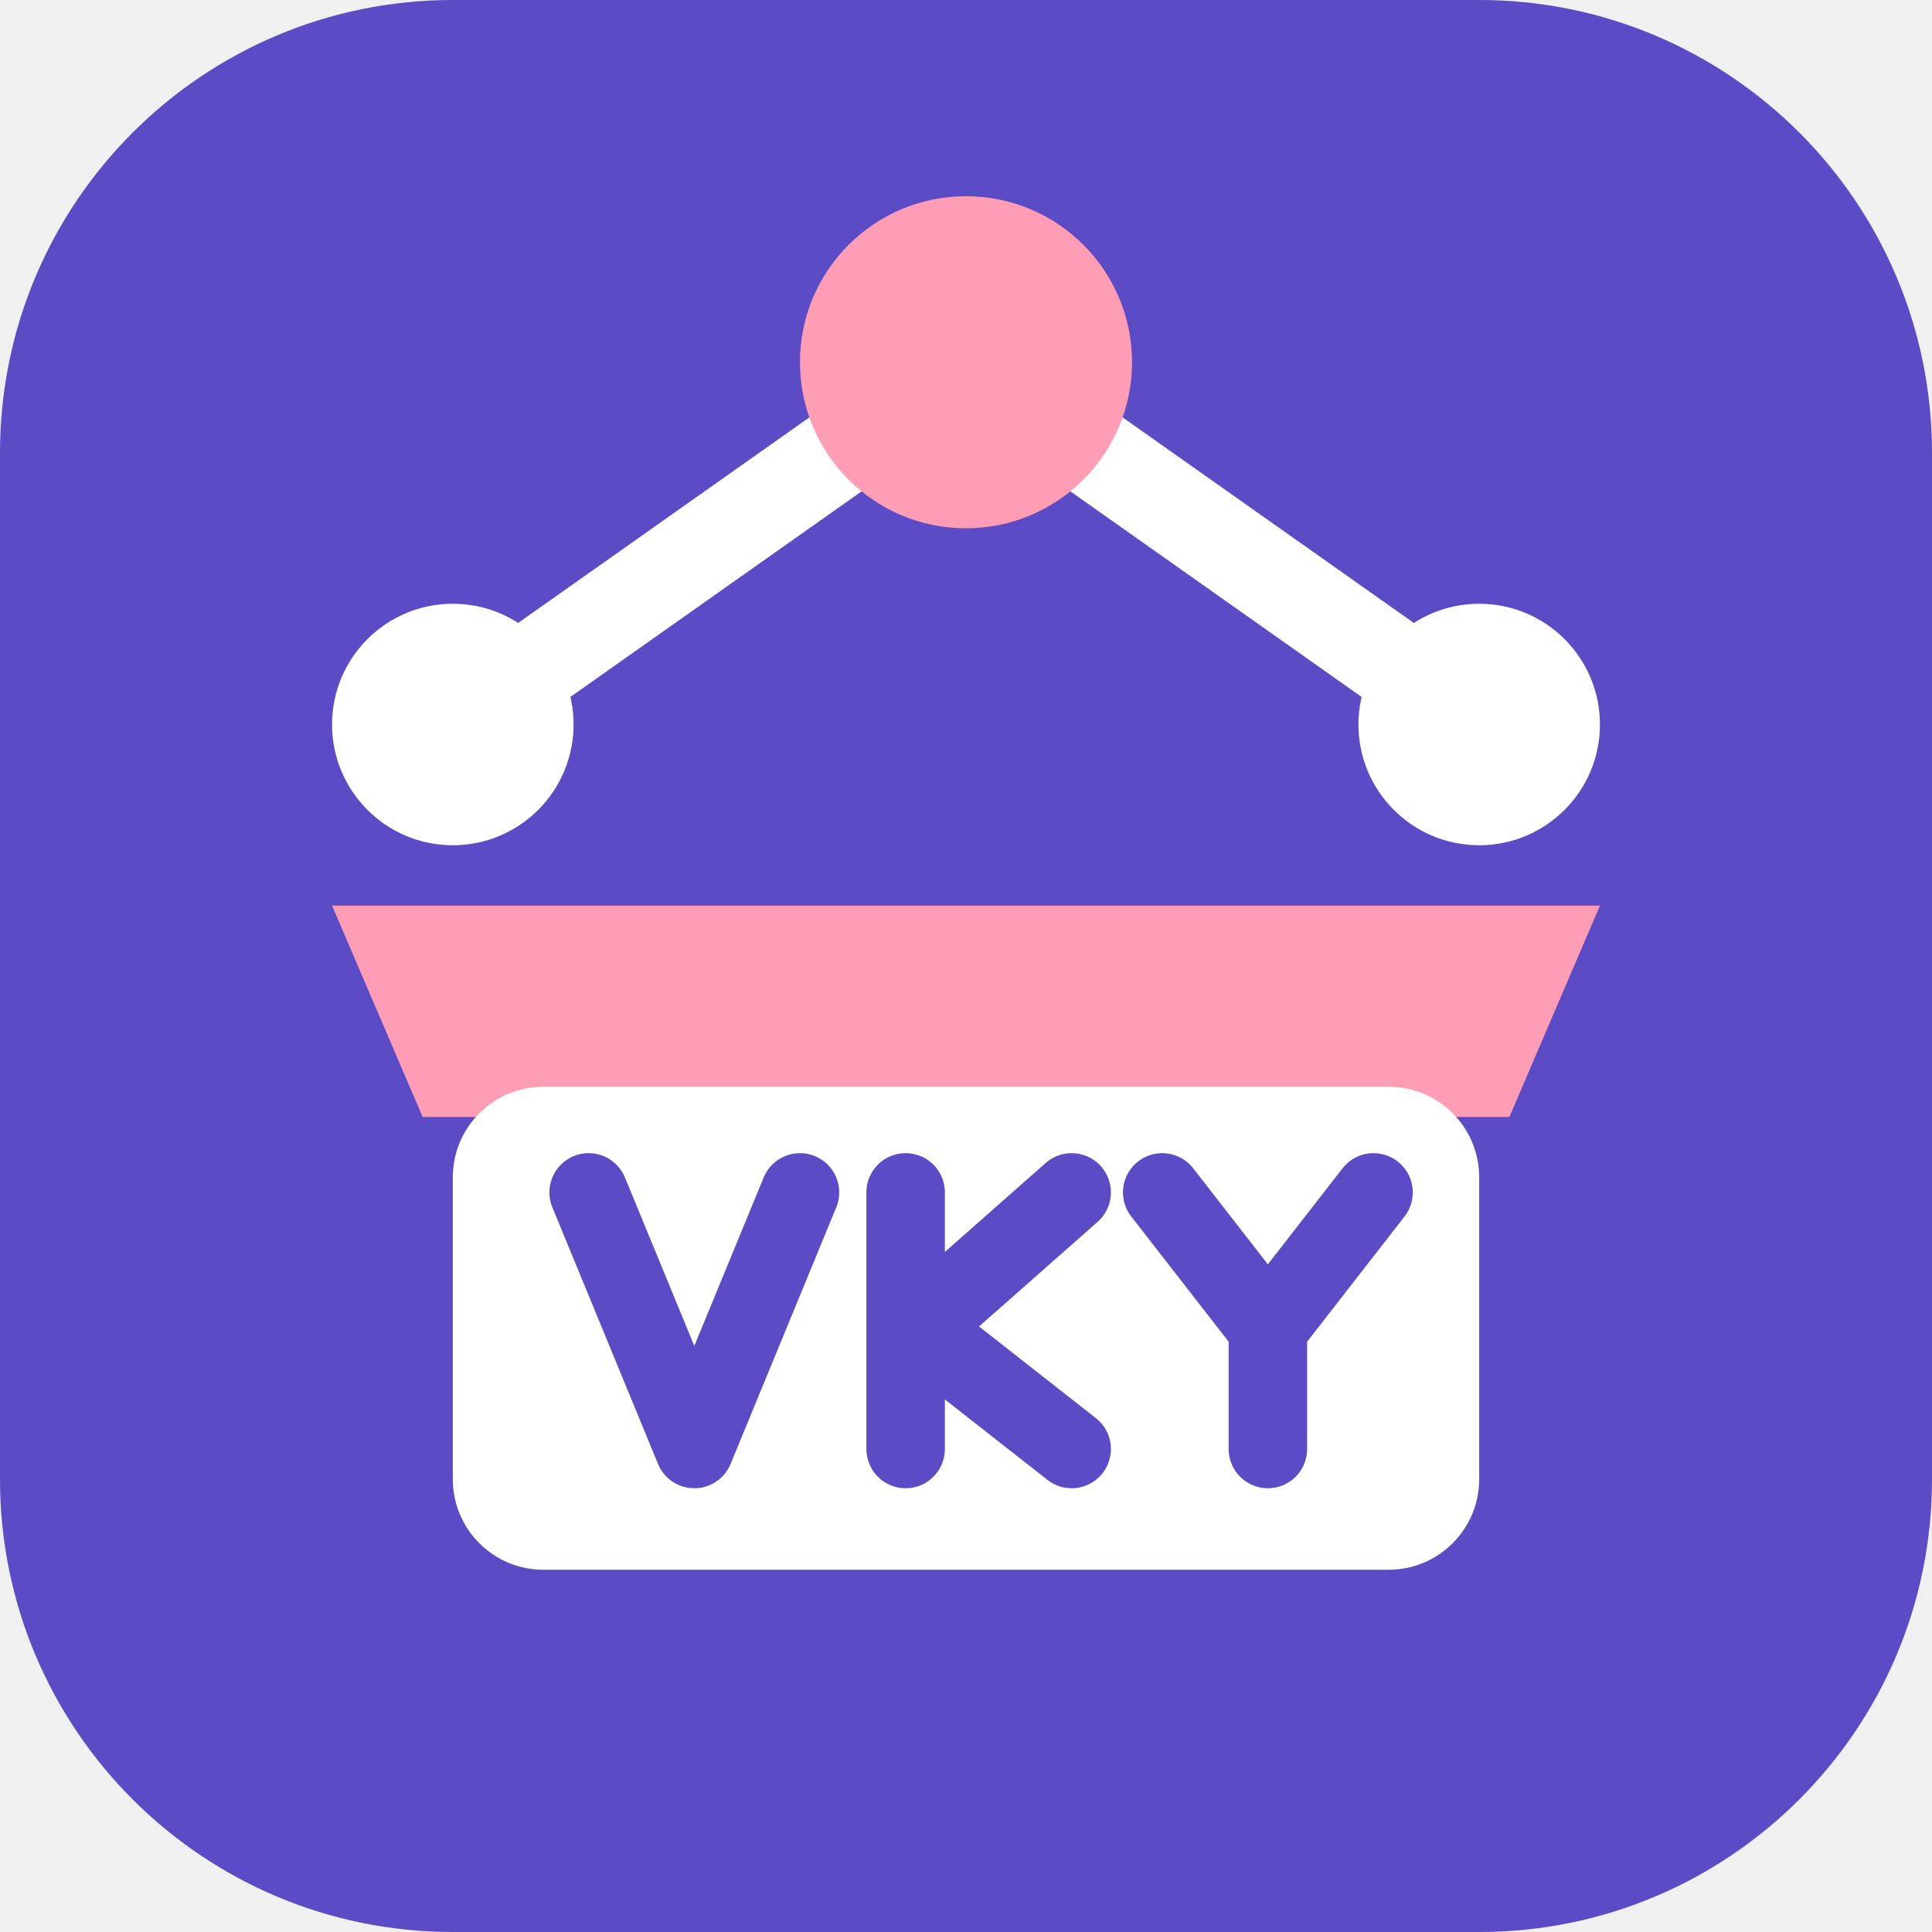
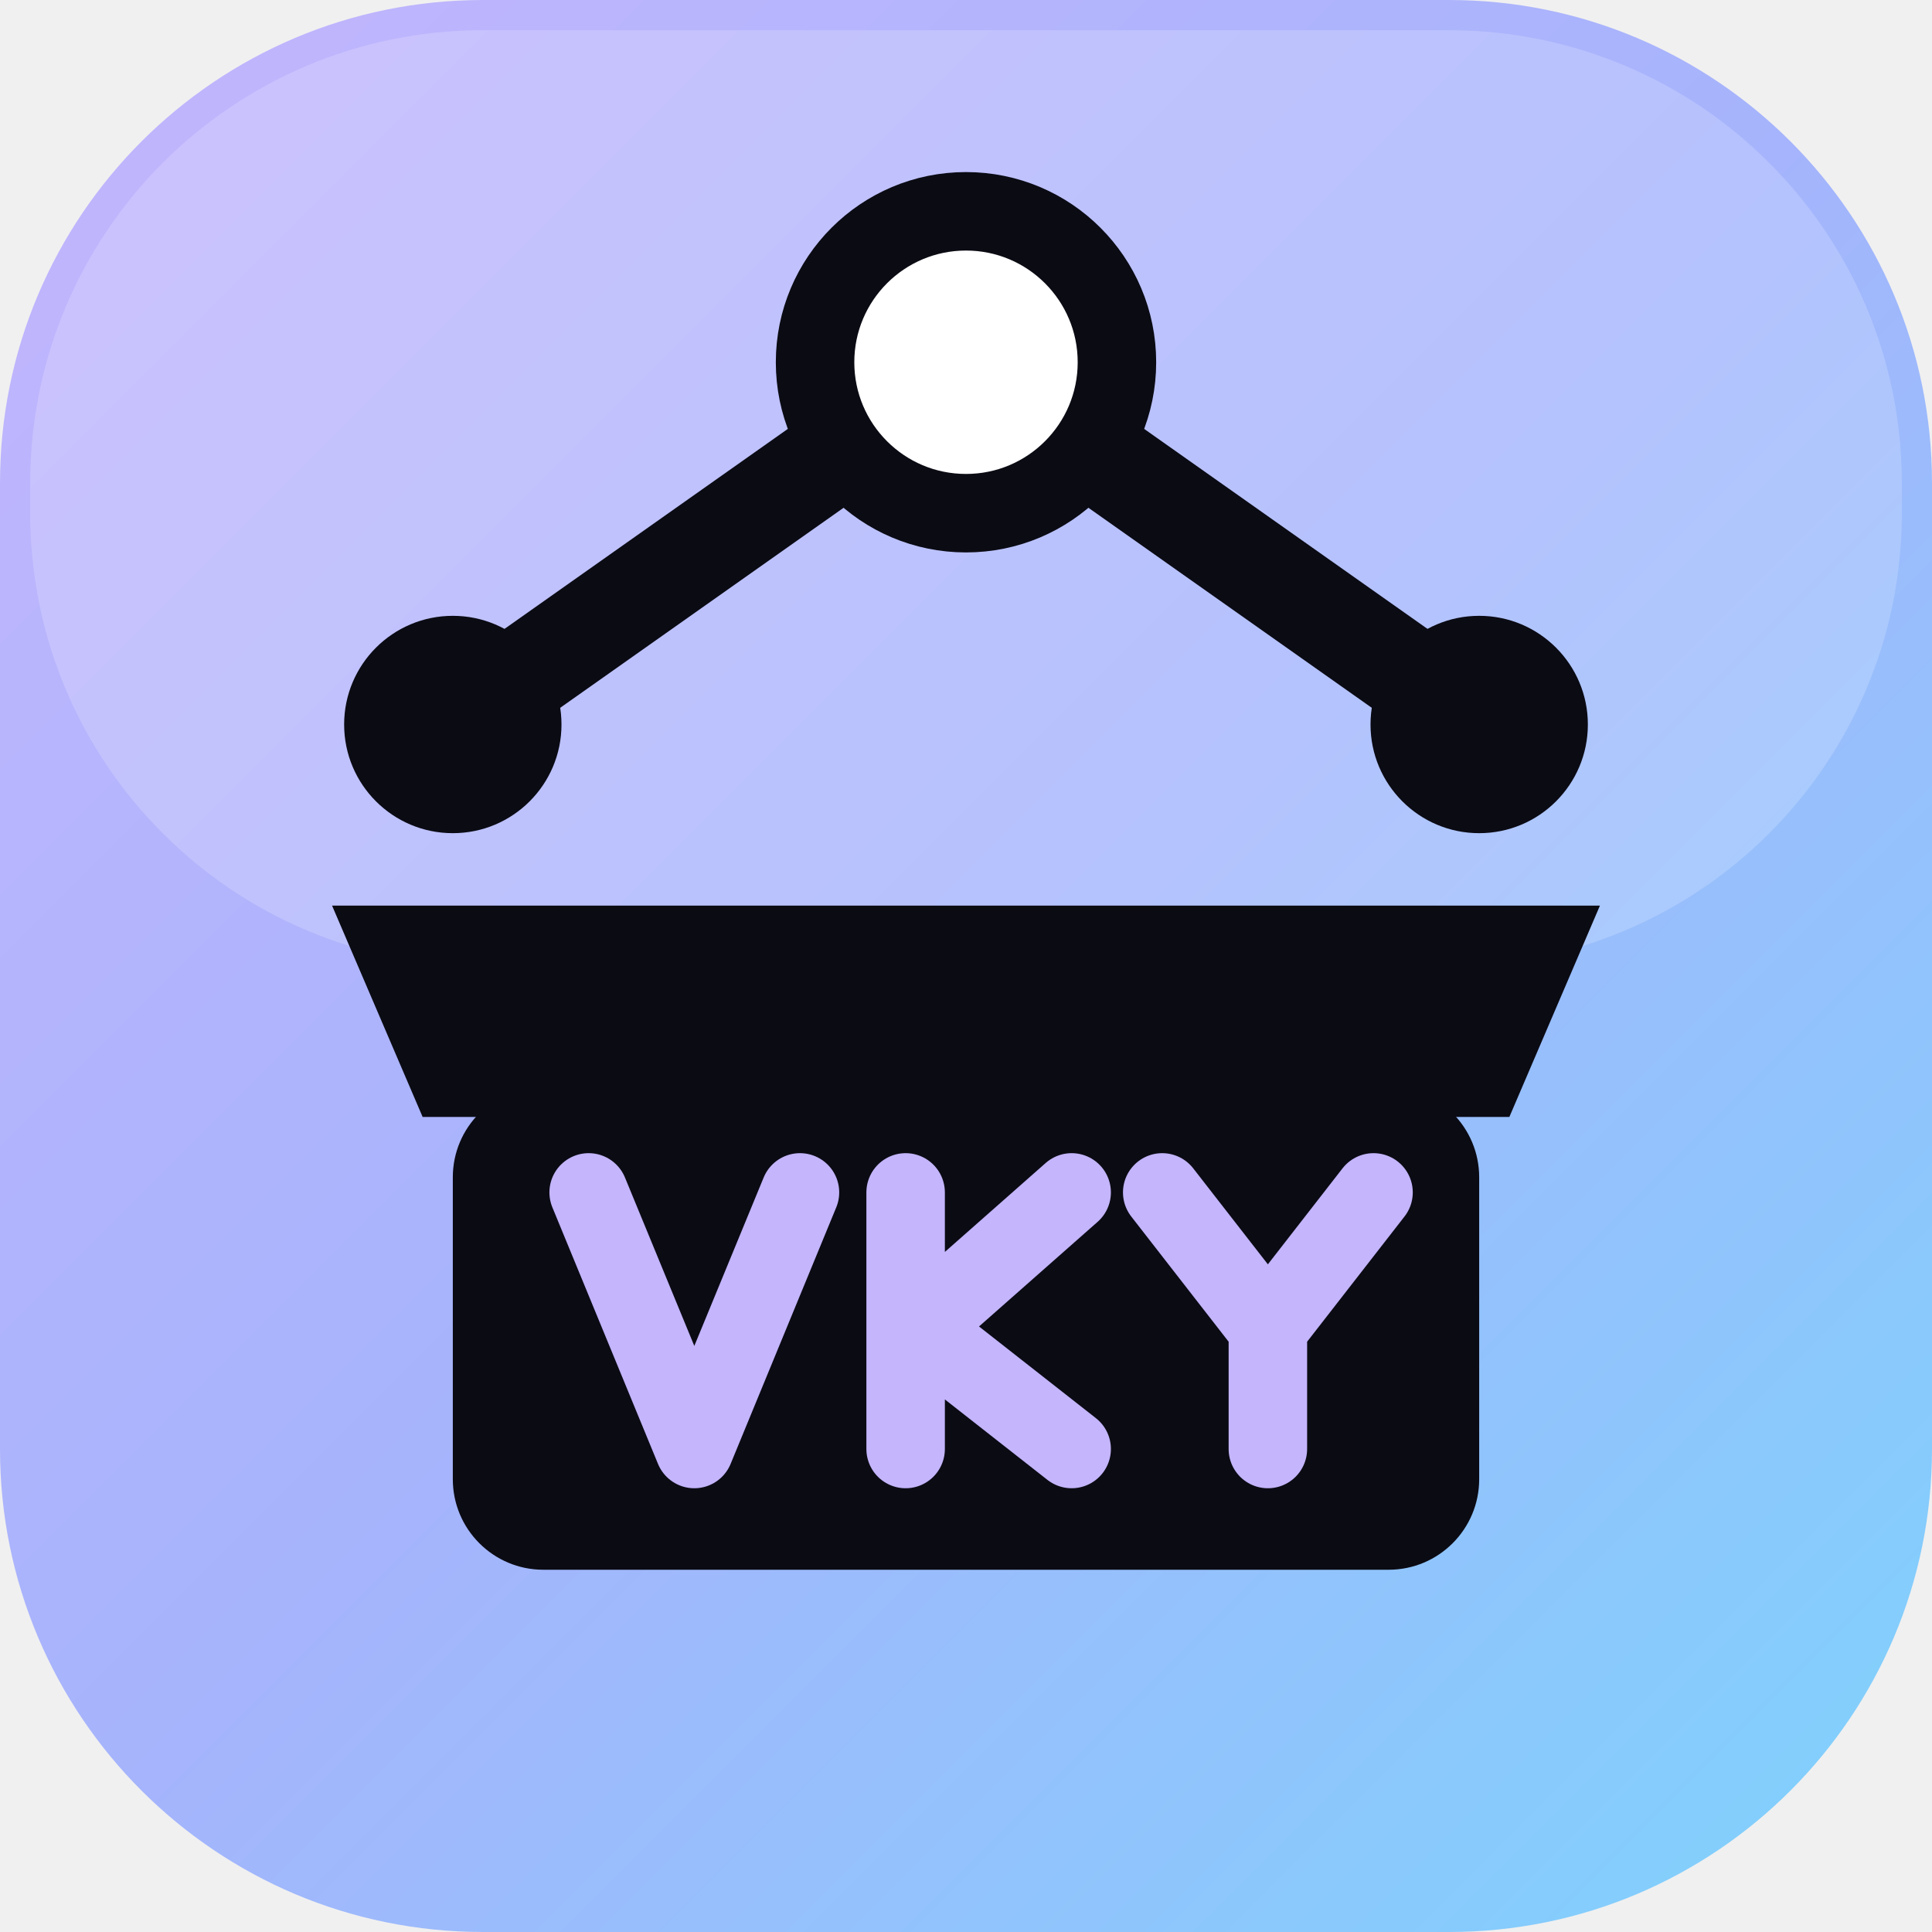
<svg xmlns="http://www.w3.org/2000/svg" viewBox="0 0 64 64" width="64" height="64" role="img" aria-label="Culture2Commerce mark with VKY monogram">
-   <rect width="64" height="64" rx="15" fill="#5b4bc4" />
-   <path d="M15 24 L32 12 L49 24" fill="none" stroke="#ffffff" stroke-width="3" stroke-linecap="round" stroke-linejoin="round" />
-   <circle cx="15" cy="24" r="4" fill="#ffffff" />
-   <circle cx="49" cy="24" r="4" fill="#ffffff" />
-   <circle cx="32" cy="12" r="5.5" fill="#ff9db5" />
-   <path d="M11 30 H53 L50 37 H14 Z" fill="#ff9db5" />
-   <rect x="15" y="36" width="34" height="16" rx="3" fill="#ffffff" />
-   <g fill="none" stroke="#5b4bc4" stroke-width="2.6" stroke-linecap="round" stroke-linejoin="round">
+   <defs>
+     <linearGradient id="g" x1="0" y1="0" x2="1" y2="1">
+       <stop offset="0" stop-color="#c4b5fd" />
+       <stop offset="0.5" stop-color="#a5b4fc" />
+       <stop offset="1" stop-color="#7dd3fc" />
+     </linearGradient>
+   </defs>
+   <rect width="64" height="64" rx="16" fill="url(#g)" />
+   <rect x="1" y="1" width="62" height="31" rx="15" fill="#ffffff" opacity="0.18" />
+   <path d="M15 24 L32 12 L49 24" fill="none" stroke="#0b0b14" stroke-width="3.2" stroke-linecap="round" stroke-linejoin="round" />
+   <circle cx="15" cy="24" r="3.6" fill="#0b0b14" />
+   <circle cx="49" cy="24" r="3.6" fill="#0b0b14" />
+   <circle cx="32" cy="12" r="5" fill="#ffffff" stroke="#0b0b14" stroke-width="2.6" />
+   <path d="M11 30 H53 L50 37 H14 Z" fill="#0b0b14" />
+   <rect x="15" y="36" width="34" height="16" rx="3" fill="#0b0b14" />
+   <g fill="none" stroke="#c4b5fd" stroke-width="2.6" stroke-linecap="round" stroke-linejoin="round">
    <path d="M19.5 39.5 L23 48 L26.5 39.5" />
    <path d="M30 39.5 V48 M35.5 39.5 L30.4 44 L35.5 48" />
    <path d="M38.5 39.5 L42 44 L45.5 39.5 M42 44 V48" />
  </g>
</svg>
